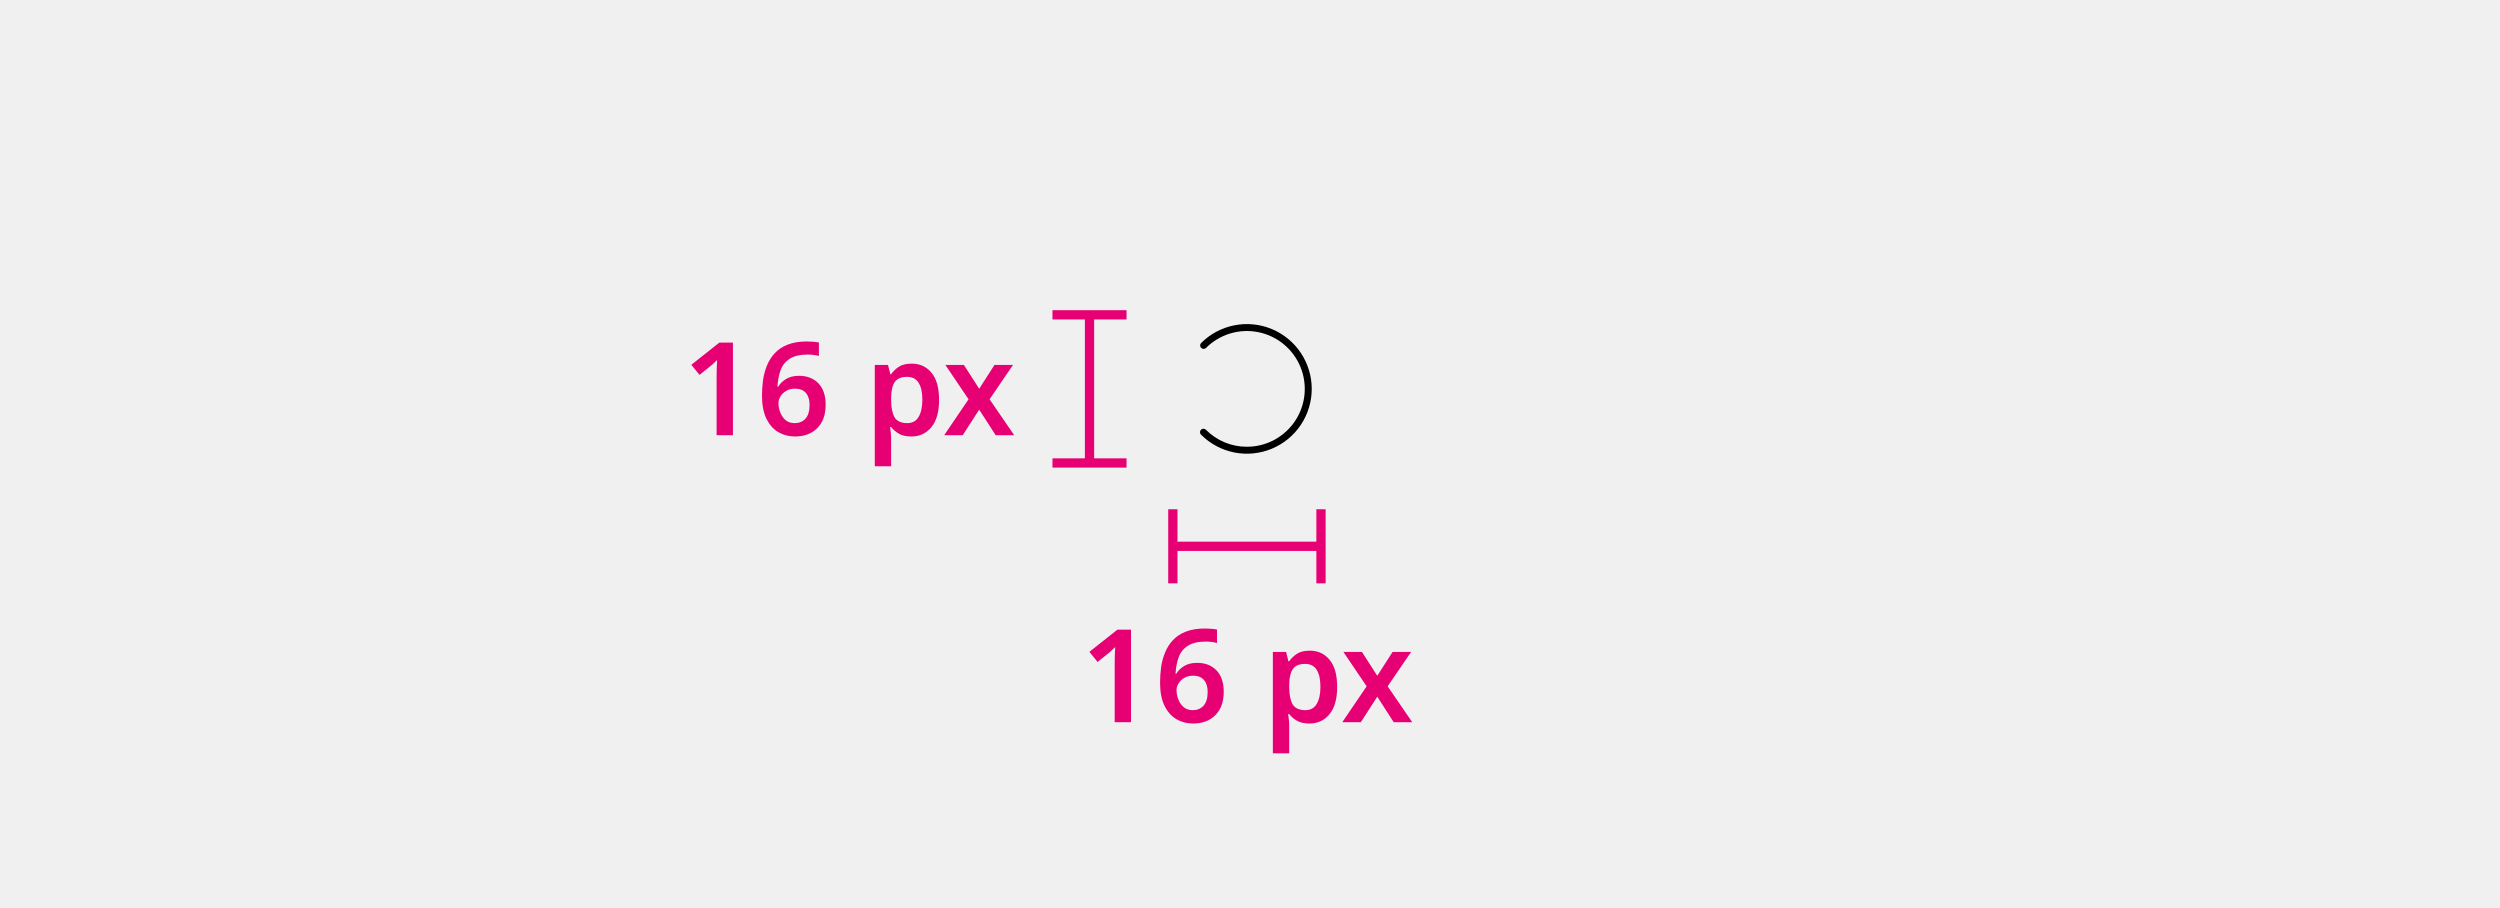
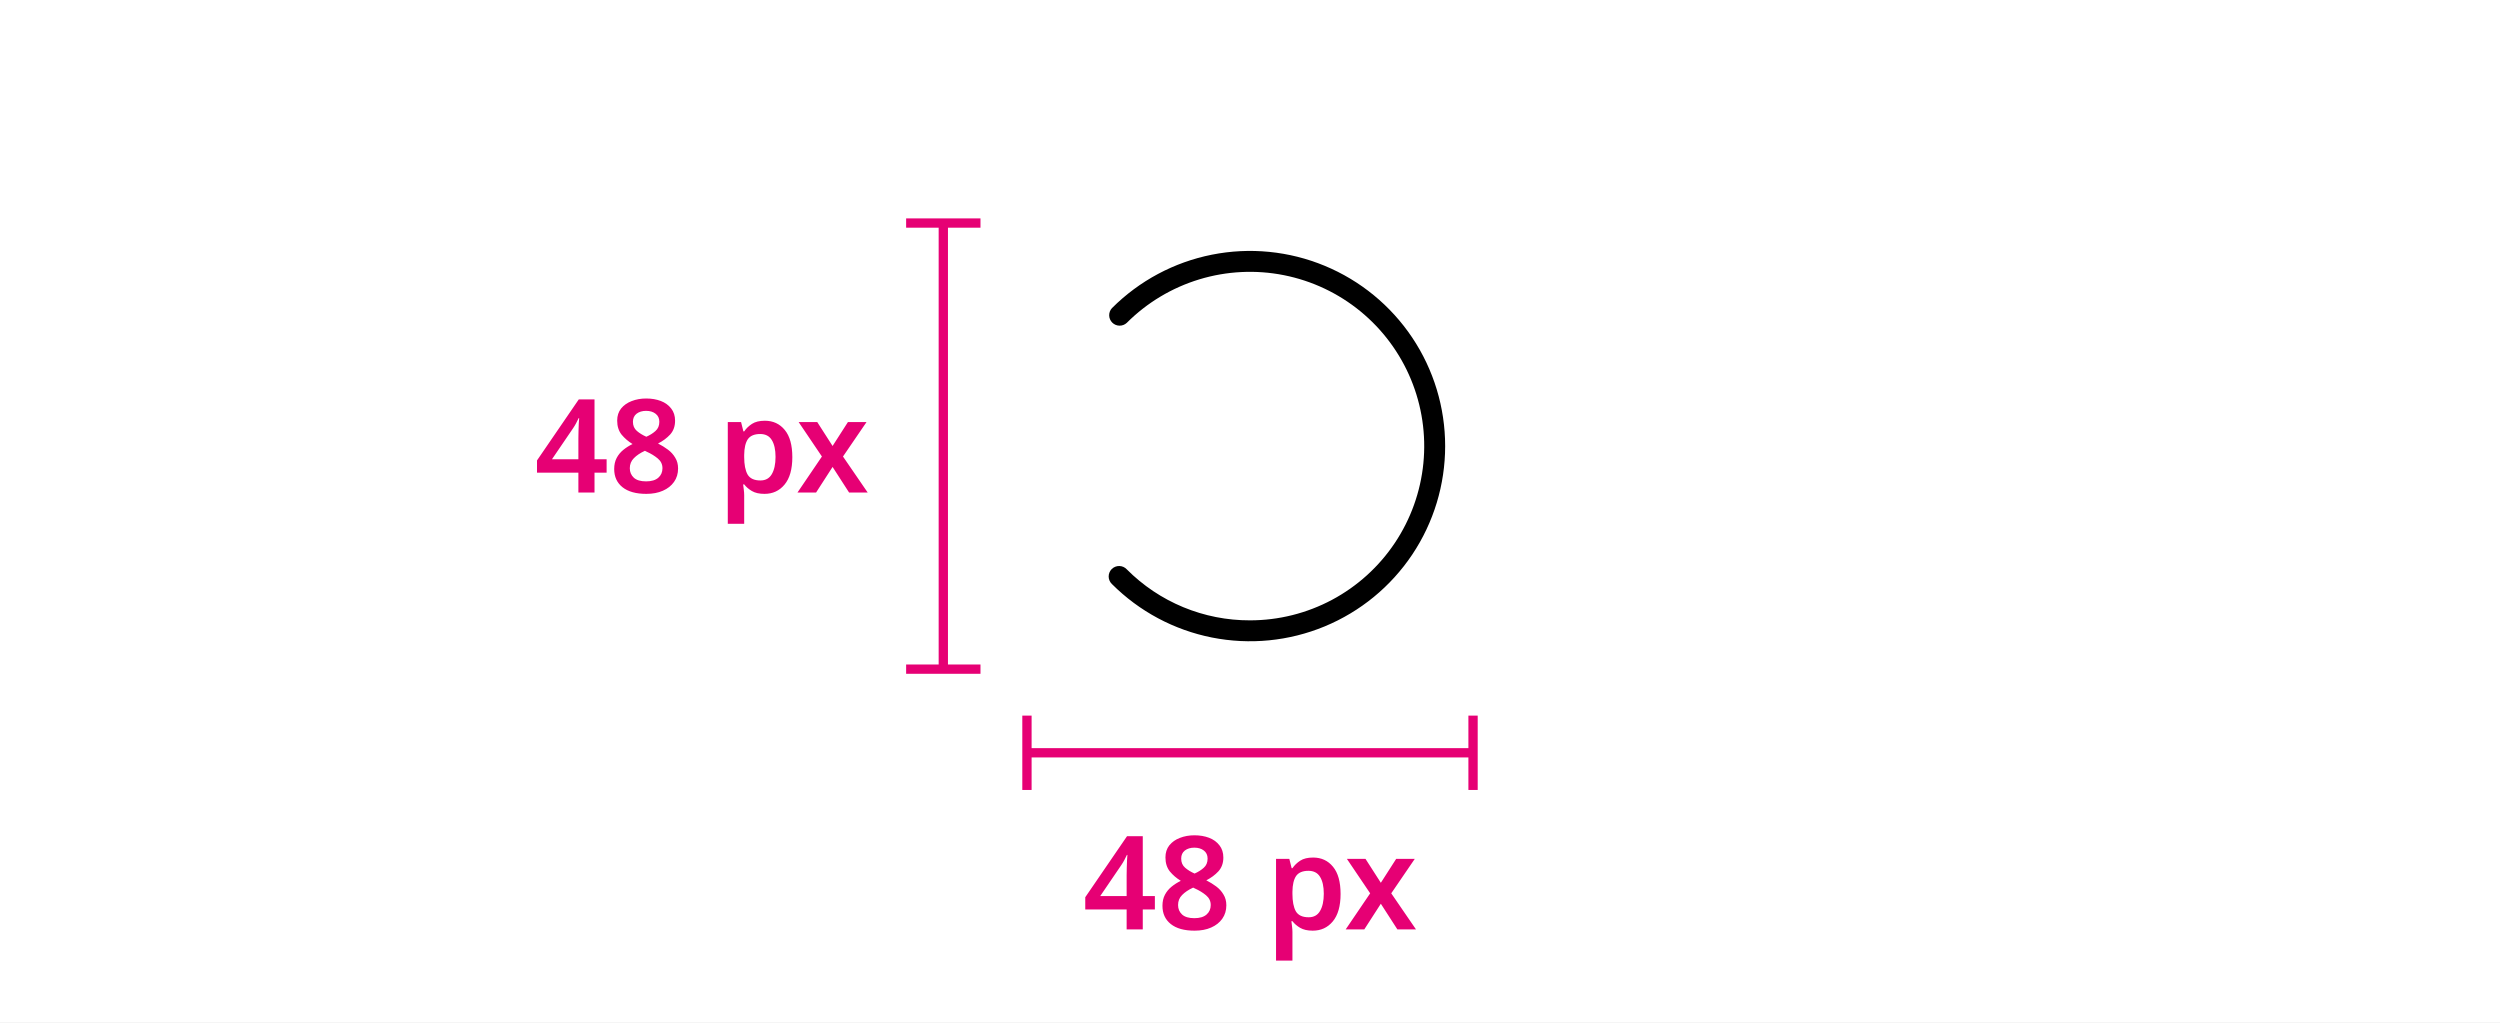
- <svg xmlns="http://www.w3.org/2000/svg" width="270" height="98" viewBox="0 0 270 98" fill="none">
-   <g clip-path="url(#clip0_8745_50546)">
-     <path d="M134.667 48.25C133.846 48.252 133.032 48.092 132.274 47.778C131.515 47.464 130.826 47.002 130.247 46.42C130.213 46.383 130.171 46.354 130.125 46.333C130.079 46.313 130.03 46.302 129.979 46.301C129.929 46.3 129.879 46.309 129.832 46.328C129.786 46.347 129.743 46.375 129.707 46.41C129.672 46.446 129.644 46.489 129.625 46.535C129.606 46.582 129.597 46.632 129.598 46.682C129.599 46.733 129.61 46.782 129.63 46.828C129.651 46.874 129.68 46.916 129.717 46.95C130.696 47.929 131.943 48.596 133.301 48.866C134.659 49.136 136.066 48.997 137.345 48.467C138.624 47.937 139.718 47.04 140.487 45.889C141.256 44.738 141.667 43.384 141.667 42C141.667 40.616 141.256 39.262 140.487 38.111C139.718 36.96 138.624 36.063 137.345 35.533C136.066 35.003 134.659 34.864 133.301 35.135C131.943 35.404 130.696 36.071 129.717 37.05C129.651 37.121 129.615 37.215 129.616 37.312C129.618 37.409 129.657 37.502 129.726 37.571C129.795 37.639 129.888 37.679 129.985 37.681C130.082 37.682 130.176 37.646 130.247 37.58C130.974 36.853 131.869 36.317 132.852 36.019C133.836 35.721 134.878 35.67 135.885 35.87C136.893 36.071 137.836 36.517 138.631 37.169C139.425 37.821 140.047 38.659 140.44 39.608C140.833 40.558 140.986 41.589 140.886 42.612C140.785 43.635 140.434 44.617 139.863 45.472C139.292 46.326 138.519 47.027 137.613 47.512C136.707 47.996 135.695 48.25 134.667 48.25Z" fill="black" />
-     <path d="M79.157 47H77.393V40.77C77.393 40.471 77.397 40.154 77.407 39.818C77.416 39.482 77.43 39.169 77.449 38.88C77.355 38.973 77.239 39.085 77.099 39.216C76.968 39.347 76.823 39.473 76.665 39.594L75.545 40.49L74.663 39.398L77.687 37.004H79.157V47ZM82.296 42.744C82.296 42.165 82.334 41.596 82.408 41.036C82.492 40.476 82.637 39.949 82.842 39.454C83.048 38.95 83.332 38.507 83.696 38.124C84.06 37.732 84.522 37.429 85.082 37.214C85.652 36.99 86.338 36.878 87.14 36.878C87.336 36.878 87.56 36.887 87.812 36.906C88.064 36.925 88.274 36.953 88.442 36.99V38.446C88.078 38.343 87.677 38.292 87.238 38.292C86.398 38.292 85.745 38.446 85.278 38.754C84.812 39.053 84.485 39.468 84.298 40C84.112 40.523 84 41.111 83.962 41.764H84.046C84.242 41.437 84.522 41.162 84.886 40.938C85.25 40.705 85.722 40.588 86.3 40.588C87.168 40.588 87.864 40.859 88.386 41.4C88.909 41.941 89.17 42.711 89.17 43.71C89.17 44.783 88.872 45.623 88.274 46.23C87.677 46.837 86.87 47.14 85.852 47.14C85.19 47.14 84.588 46.981 84.046 46.664C83.514 46.347 83.09 45.866 82.772 45.222C82.455 44.569 82.296 43.743 82.296 42.744ZM85.824 45.698C86.3 45.698 86.688 45.539 86.986 45.222C87.285 44.895 87.434 44.396 87.434 43.724C87.434 43.183 87.304 42.758 87.042 42.45C86.781 42.133 86.389 41.974 85.866 41.974C85.502 41.974 85.185 42.053 84.914 42.212C84.653 42.361 84.448 42.557 84.298 42.8C84.149 43.033 84.074 43.276 84.074 43.528C84.074 43.873 84.14 44.214 84.27 44.55C84.401 44.877 84.592 45.152 84.844 45.376C85.106 45.591 85.432 45.698 85.824 45.698ZM98.467 39.272C99.353 39.272 100.067 39.603 100.609 40.266C101.15 40.919 101.421 41.895 101.421 43.192C101.421 44.489 101.141 45.474 100.581 46.146C100.03 46.809 99.311 47.14 98.425 47.14C97.865 47.14 97.412 47.037 97.067 46.832C96.721 46.627 96.446 46.389 96.241 46.118H96.129C96.157 46.295 96.18 46.487 96.199 46.692C96.227 46.897 96.241 47.093 96.241 47.28V50.36H94.477V39.412H95.905L96.157 40.42H96.241C96.455 40.103 96.735 39.832 97.081 39.608C97.426 39.384 97.888 39.272 98.467 39.272ZM97.963 40.7C97.337 40.7 96.894 40.887 96.633 41.26C96.381 41.633 96.25 42.198 96.241 42.954V43.178C96.241 43.99 96.362 44.615 96.605 45.054C96.857 45.483 97.319 45.698 97.991 45.698C98.541 45.698 98.947 45.474 99.209 45.026C99.479 44.569 99.615 43.948 99.615 43.164C99.615 42.38 99.479 41.773 99.209 41.344C98.947 40.915 98.532 40.7 97.963 40.7ZM104.605 43.122L102.099 39.412H104.101L105.753 41.988L107.405 39.412H109.407L106.873 43.122L109.533 47H107.531L105.753 44.242L103.975 47H101.973L104.605 43.122Z" fill="#E60074" />
-     <path d="M121.667 34H113.667" stroke="#E60074" />
-     <path d="M117.667 34L117.667 50" stroke="#E60074" />
-     <path d="M121.667 50H113.667" stroke="#E60074" />
-     <path d="M142.667 63L142.667 55" stroke="#E60074" />
-     <path d="M142.667 59L126.667 59" stroke="#E60074" />
-     <path d="M126.667 63L126.667 55" stroke="#E60074" />
-     <path d="M122.149 78H120.385V71.77C120.385 71.471 120.389 71.154 120.399 70.818C120.408 70.482 120.422 70.169 120.441 69.88C120.347 69.973 120.231 70.085 120.091 70.216C119.96 70.347 119.815 70.473 119.657 70.594L118.537 71.49L117.655 70.398L120.679 68.004H122.149V78ZM125.289 73.744C125.289 73.165 125.326 72.596 125.401 72.036C125.485 71.476 125.629 70.949 125.835 70.454C126.04 69.95 126.325 69.507 126.689 69.124C127.053 68.732 127.515 68.429 128.075 68.214C128.644 67.99 129.33 67.878 130.133 67.878C130.329 67.878 130.553 67.887 130.805 67.906C131.057 67.925 131.267 67.953 131.435 67.99V69.446C131.071 69.343 130.669 69.292 130.231 69.292C129.391 69.292 128.737 69.446 128.271 69.754C127.804 70.053 127.477 70.468 127.291 71C127.104 71.523 126.992 72.111 126.955 72.764H127.039C127.235 72.437 127.515 72.162 127.879 71.938C128.243 71.705 128.714 71.588 129.293 71.588C130.161 71.588 130.856 71.859 131.379 72.4C131.901 72.941 132.163 73.711 132.163 74.71C132.163 75.783 131.864 76.623 131.267 77.23C130.669 77.837 129.862 78.14 128.845 78.14C128.182 78.14 127.58 77.981 127.039 77.664C126.507 77.347 126.082 76.866 125.765 76.222C125.447 75.569 125.289 74.743 125.289 73.744ZM128.817 76.698C129.293 76.698 129.68 76.539 129.979 76.222C130.277 75.895 130.427 75.396 130.427 74.724C130.427 74.183 130.296 73.758 130.035 73.45C129.773 73.133 129.381 72.974 128.859 72.974C128.495 72.974 128.177 73.053 127.907 73.212C127.645 73.361 127.44 73.557 127.291 73.8C127.141 74.033 127.067 74.276 127.067 74.528C127.067 74.873 127.132 75.214 127.263 75.55C127.393 75.877 127.585 76.152 127.837 76.376C128.098 76.591 128.425 76.698 128.817 76.698ZM141.459 70.272C142.346 70.272 143.06 70.603 143.601 71.266C144.142 71.919 144.413 72.895 144.413 74.192C144.413 75.489 144.133 76.474 143.573 77.146C143.022 77.809 142.304 78.14 141.417 78.14C140.857 78.14 140.404 78.037 140.059 77.832C139.714 77.627 139.438 77.389 139.233 77.118H139.121C139.149 77.295 139.172 77.487 139.191 77.692C139.219 77.897 139.233 78.093 139.233 78.28V81.36H137.469V70.412H138.897L139.149 71.42H139.233C139.448 71.103 139.728 70.832 140.073 70.608C140.418 70.384 140.88 70.272 141.459 70.272ZM140.955 71.7C140.33 71.7 139.886 71.887 139.625 72.26C139.373 72.633 139.242 73.198 139.233 73.954V74.178C139.233 74.99 139.354 75.615 139.597 76.054C139.849 76.483 140.311 76.698 140.983 76.698C141.534 76.698 141.94 76.474 142.201 76.026C142.472 75.569 142.607 74.948 142.607 74.164C142.607 73.38 142.472 72.773 142.201 72.344C141.94 71.915 141.524 71.7 140.955 71.7ZM147.597 74.122L145.091 70.412H147.093L148.745 72.988L150.397 70.412H152.399L149.865 74.122L152.525 78H150.523L148.745 75.242L146.967 78H144.965L147.597 74.122Z" fill="#E60074" />
-   </g>
-   <defs>
-     <clipPath id="clip0_8745_50546">
-       <rect width="269.333" height="98" fill="white" />
-     </clipPath>
-   </defs>
+ <svg xmlns="http://www.w3.org/2000/svg" width="269" height="110" viewBox="0 0 269 110" fill="none">
+   <rect width="269" height="110" fill="white" />
+   <path d="M134.5 66.75C132.037 66.757 129.596 66.275 127.32 65.333C125.044 64.391 122.978 63.006 121.24 61.26C121.137 61.15 121.013 61.061 120.875 60.999C120.737 60.938 120.588 60.905 120.437 60.902C120.286 60.9 120.136 60.927 119.996 60.984C119.856 61.04 119.728 61.125 119.621 61.231C119.515 61.338 119.43 61.465 119.374 61.606C119.317 61.746 119.29 61.896 119.292 62.047C119.295 62.198 119.328 62.347 119.389 62.485C119.451 62.623 119.54 62.747 119.65 62.85C122.587 65.787 126.329 67.787 130.402 68.597C134.476 69.407 138.698 68.991 142.535 67.401C146.373 65.812 149.652 63.12 151.96 59.667C154.267 56.213 155.499 52.153 155.499 48C155.499 43.847 154.267 39.787 151.96 36.333C149.652 32.88 146.373 30.188 142.535 28.599C138.698 27.009 134.476 26.593 130.402 27.403C126.329 28.213 122.587 30.213 119.65 33.15C119.451 33.363 119.343 33.645 119.348 33.937C119.353 34.228 119.472 34.506 119.678 34.712C119.884 34.919 120.162 35.037 120.453 35.042C120.745 35.047 121.027 34.939 121.24 34.74C123.42 32.56 126.105 30.952 129.055 30.057C132.006 29.162 135.132 29.009 138.155 29.61C141.179 30.212 144.008 31.55 146.392 33.506C148.775 35.462 150.639 37.976 151.819 40.824C152.999 43.673 153.458 46.768 153.156 49.837C152.854 52.905 151.8 55.852 150.088 58.415C148.375 60.979 146.057 63.081 143.338 64.535C140.619 65.989 137.583 66.749 134.5 66.75Z" fill="black" />
+   <path d="M65.272 50.858H63.97V53H62.234V50.858H57.782V49.542L62.276 42.976H63.97V49.416H65.272V50.858ZM62.234 49.416V47.176C62.234 46.915 62.238 46.644 62.248 46.364C62.257 46.075 62.266 45.809 62.276 45.566C62.294 45.314 62.308 45.123 62.318 44.992H62.262C62.178 45.179 62.084 45.365 61.982 45.552C61.888 45.729 61.781 45.907 61.66 46.084L59.392 49.416H62.234ZM69.531 42.878C70.11 42.878 70.633 42.967 71.099 43.144C71.566 43.321 71.939 43.592 72.219 43.956C72.499 44.311 72.639 44.749 72.639 45.272C72.639 45.869 72.462 46.364 72.107 46.756C71.753 47.139 71.319 47.461 70.805 47.722C71.188 47.918 71.543 48.137 71.869 48.38C72.196 48.623 72.457 48.912 72.653 49.248C72.859 49.575 72.961 49.962 72.961 50.41C72.961 50.961 72.817 51.441 72.527 51.852C72.238 52.263 71.837 52.58 71.323 52.804C70.819 53.028 70.227 53.14 69.545 53.14C68.435 53.14 67.581 52.902 66.983 52.426C66.386 51.95 66.087 51.297 66.087 50.466C66.087 50.009 66.176 49.612 66.353 49.276C66.531 48.94 66.769 48.651 67.067 48.408C67.366 48.165 67.697 47.955 68.061 47.778C67.604 47.498 67.212 47.162 66.885 46.77C66.568 46.369 66.409 45.865 66.409 45.258C66.409 44.745 66.549 44.311 66.829 43.956C67.119 43.601 67.497 43.335 67.963 43.158C68.439 42.971 68.962 42.878 69.531 42.878ZM69.517 44.208C69.107 44.208 68.766 44.311 68.495 44.516C68.234 44.721 68.103 45.011 68.103 45.384C68.103 45.795 68.243 46.121 68.523 46.364C68.803 46.607 69.144 46.817 69.545 46.994C69.928 46.826 70.255 46.621 70.525 46.378C70.805 46.135 70.945 45.804 70.945 45.384C70.945 45.011 70.81 44.721 70.539 44.516C70.278 44.311 69.937 44.208 69.517 44.208ZM67.767 50.382C67.767 50.793 67.912 51.133 68.201 51.404C68.491 51.665 68.929 51.796 69.517 51.796C70.096 51.796 70.535 51.665 70.833 51.404C71.132 51.143 71.281 50.802 71.281 50.382C71.281 49.962 71.113 49.612 70.777 49.332C70.441 49.052 70.045 48.809 69.587 48.604L69.391 48.506C68.887 48.739 68.491 49.005 68.201 49.304C67.912 49.593 67.767 49.953 67.767 50.382ZM82.3 45.272C83.186 45.272 83.9 45.603 84.442 46.266C84.983 46.919 85.254 47.895 85.254 49.192C85.254 50.489 84.974 51.474 84.414 52.146C83.863 52.809 83.144 53.14 82.258 53.14C81.698 53.14 81.245 53.037 80.9 52.832C80.554 52.627 80.279 52.389 80.074 52.118H79.962C79.99 52.295 80.013 52.487 80.032 52.692C80.06 52.897 80.074 53.093 80.074 53.28V56.36H78.31V45.412H79.738L79.99 46.42H80.074C80.288 46.103 80.568 45.832 80.914 45.608C81.259 45.384 81.721 45.272 82.3 45.272ZM81.796 46.7C81.17 46.7 80.727 46.887 80.466 47.26C80.214 47.633 80.083 48.198 80.074 48.954V49.178C80.074 49.99 80.195 50.615 80.438 51.054C80.69 51.483 81.152 51.698 81.824 51.698C82.374 51.698 82.78 51.474 83.042 51.026C83.312 50.569 83.448 49.948 83.448 49.164C83.448 48.38 83.312 47.773 83.042 47.344C82.78 46.915 82.365 46.7 81.796 46.7ZM88.438 49.122L85.932 45.412H87.934L89.586 47.988L91.238 45.412H93.24L90.706 49.122L93.366 53H91.364L89.586 50.242L87.808 53H85.806L88.438 49.122Z" fill="#E60074" />
+   <path d="M105.5 24H97.5" stroke="#E60074" />
+   <path d="M101.5 24L101.5 72" stroke="#E60074" />
+   <path d="M105.5 72H97.5" stroke="#E60074" />
+   <path d="M158.5 85L158.5 77" stroke="#E60074" />
+   <path d="M158.5 81L110.5 81" stroke="#E60074" />
+   <path d="M110.5 85L110.5 77" stroke="#E60074" />
+   <path d="M124.264 97.858H122.962V100H121.226V97.858H116.774V96.542L121.268 89.976H122.962V96.416H124.264V97.858ZM121.226 96.416V94.176C121.226 93.915 121.23 93.644 121.24 93.364C121.249 93.075 121.258 92.809 121.268 92.566C121.286 92.314 121.3 92.123 121.31 91.992H121.254C121.17 92.179 121.076 92.365 120.974 92.552C120.88 92.729 120.773 92.907 120.652 93.084L118.384 96.416H121.226ZM128.524 89.878C129.102 89.878 129.625 89.967 130.092 90.144C130.558 90.321 130.932 90.592 131.212 90.956C131.492 91.311 131.632 91.749 131.632 92.272C131.632 92.869 131.454 93.364 131.1 93.756C130.745 94.139 130.311 94.461 129.798 94.722C130.18 94.918 130.535 95.137 130.862 95.38C131.188 95.623 131.45 95.912 131.646 96.248C131.851 96.575 131.954 96.962 131.954 97.41C131.954 97.961 131.809 98.441 131.52 98.852C131.23 99.263 130.829 99.58 130.316 99.804C129.812 100.028 129.219 100.14 128.538 100.14C127.427 100.14 126.573 99.902 125.976 99.426C125.378 98.95 125.08 98.297 125.08 97.466C125.08 97.009 125.168 96.612 125.346 96.276C125.523 95.94 125.761 95.651 126.06 95.408C126.358 95.165 126.69 94.955 127.054 94.778C126.596 94.498 126.204 94.162 125.878 93.77C125.56 93.369 125.402 92.865 125.402 92.258C125.402 91.745 125.542 91.311 125.822 90.956C126.111 90.601 126.489 90.335 126.956 90.158C127.432 89.971 127.954 89.878 128.524 89.878ZM128.51 91.208C128.099 91.208 127.758 91.311 127.488 91.516C127.226 91.721 127.096 92.011 127.096 92.384C127.096 92.795 127.236 93.121 127.516 93.364C127.796 93.607 128.136 93.817 128.538 93.994C128.92 93.826 129.247 93.621 129.518 93.378C129.798 93.135 129.938 92.804 129.938 92.384C129.938 92.011 129.802 91.721 129.532 91.516C129.27 91.311 128.93 91.208 128.51 91.208ZM126.76 97.382C126.76 97.793 126.904 98.133 127.194 98.404C127.483 98.665 127.922 98.796 128.51 98.796C129.088 98.796 129.527 98.665 129.826 98.404C130.124 98.143 130.274 97.802 130.274 97.382C130.274 96.962 130.106 96.612 129.77 96.332C129.434 96.052 129.037 95.809 128.58 95.604L128.384 95.506C127.88 95.739 127.483 96.005 127.194 96.304C126.904 96.593 126.76 96.953 126.76 97.382ZM141.292 92.272C142.179 92.272 142.893 92.603 143.434 93.266C143.975 93.919 144.246 94.895 144.246 96.192C144.246 97.489 143.966 98.474 143.406 99.146C142.855 99.809 142.137 100.14 141.25 100.14C140.69 100.14 140.237 100.037 139.892 99.832C139.547 99.627 139.271 99.389 139.066 99.118H138.954C138.982 99.295 139.005 99.487 139.024 99.692C139.052 99.897 139.066 100.093 139.066 100.28V103.36H137.302V92.412H138.73L138.982 93.42H139.066C139.281 93.103 139.561 92.832 139.906 92.608C140.251 92.384 140.713 92.272 141.292 92.272ZM140.788 93.7C140.163 93.7 139.719 93.887 139.458 94.26C139.206 94.633 139.075 95.198 139.066 95.954V96.178C139.066 96.99 139.187 97.615 139.43 98.054C139.682 98.483 140.144 98.698 140.816 98.698C141.367 98.698 141.773 98.474 142.034 98.026C142.305 97.569 142.44 96.948 142.44 96.164C142.44 95.38 142.305 94.773 142.034 94.344C141.773 93.915 141.357 93.7 140.788 93.7ZM147.43 96.122L144.924 92.412H146.926L148.578 94.988L150.23 92.412H152.232L149.698 96.122L152.358 100H150.356L148.578 97.242L146.8 100H144.798L147.43 96.122Z" fill="#E60074" />
</svg>
